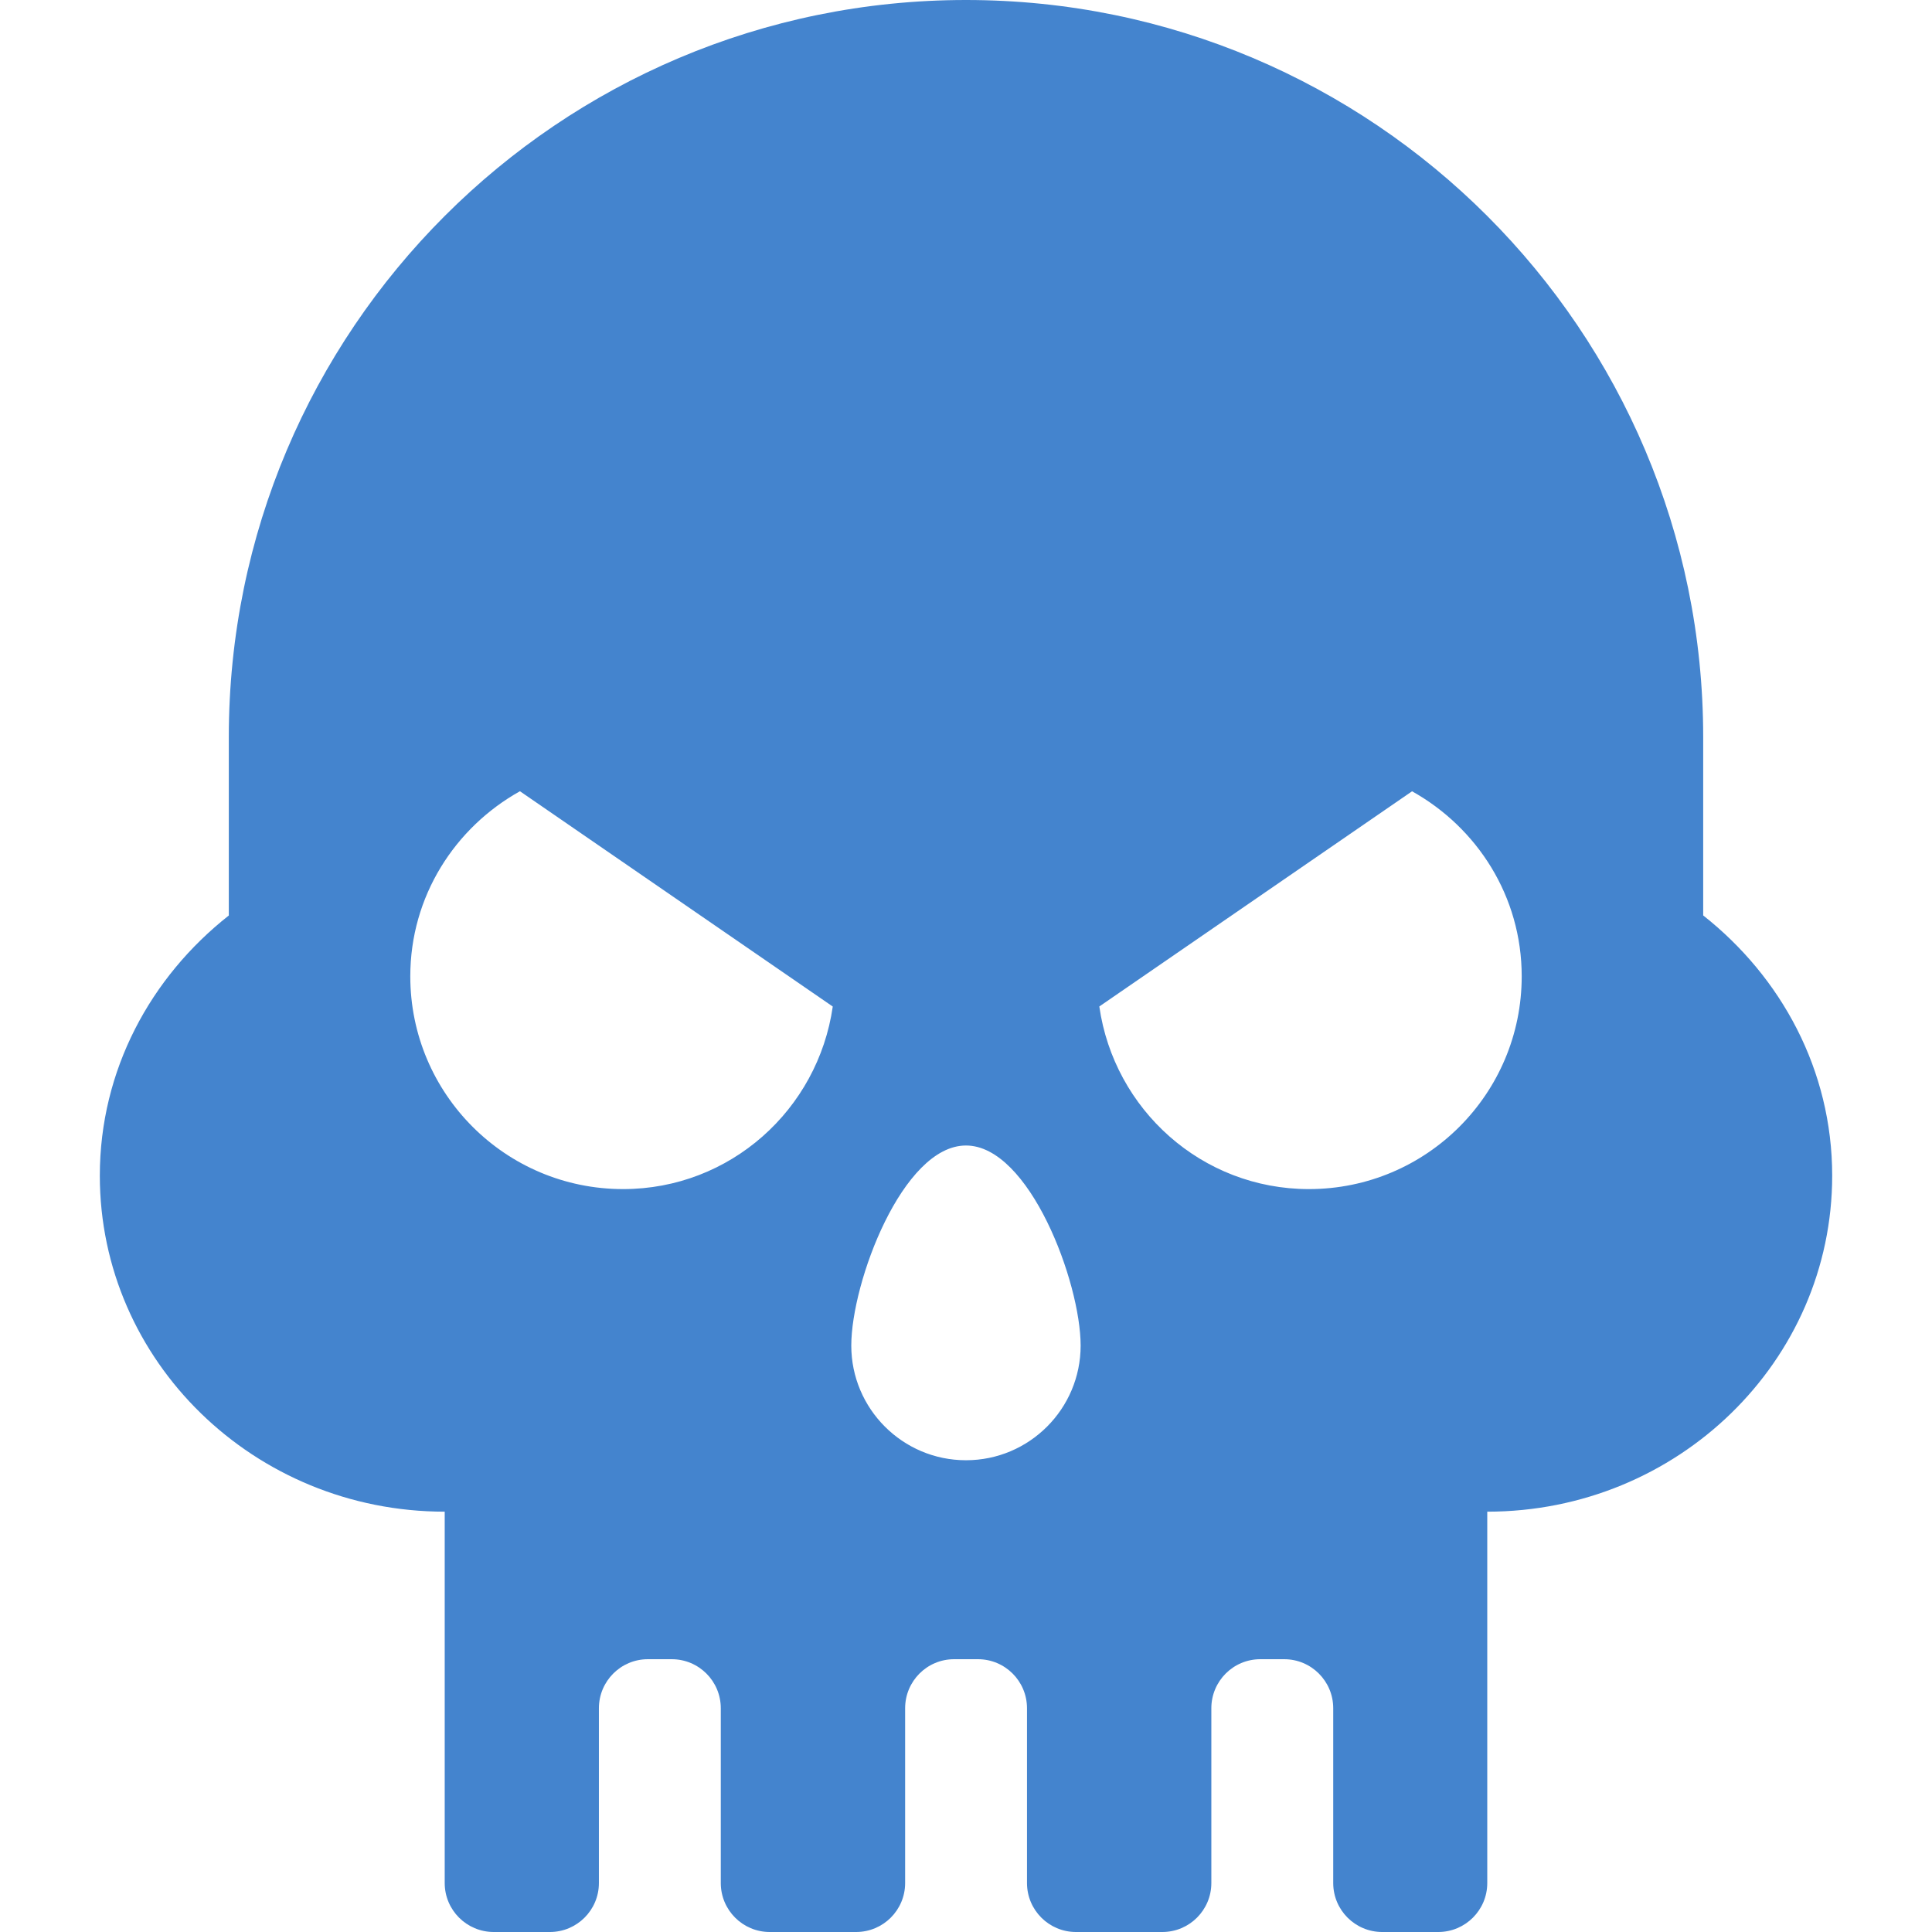
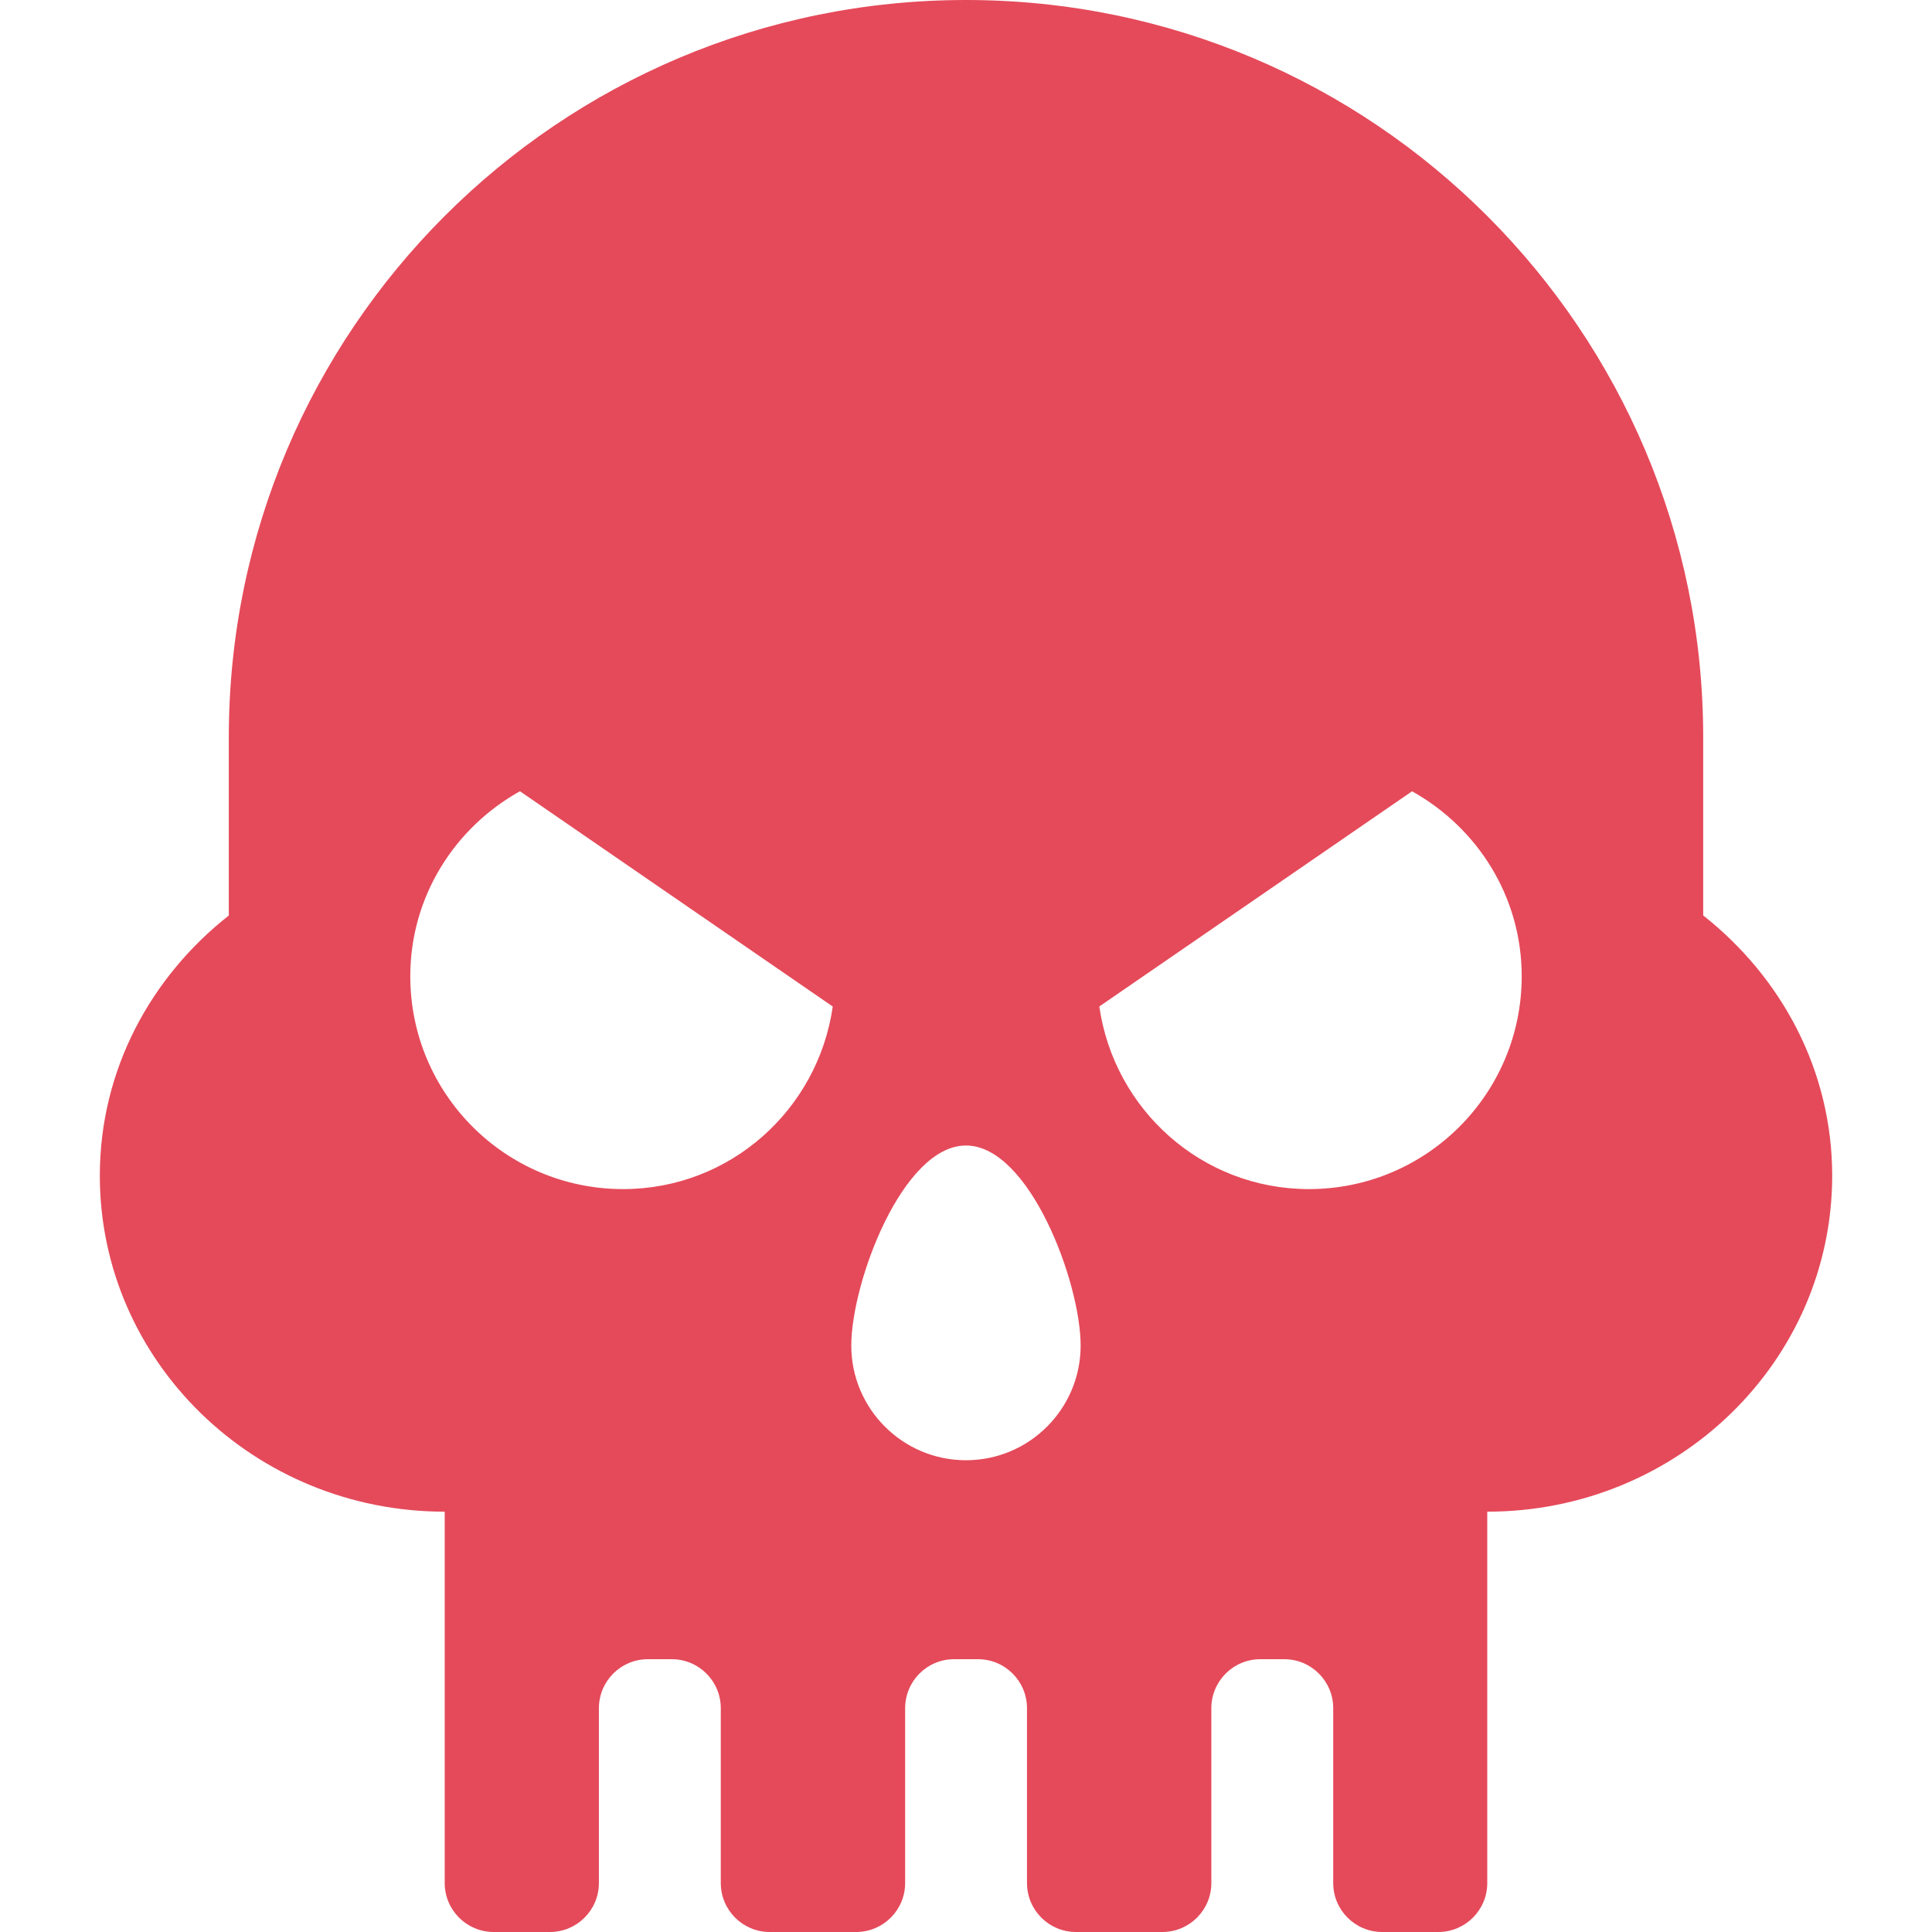
<svg xmlns="http://www.w3.org/2000/svg" version="1.1" id="Capa_1" x="0px" y="0px" viewBox="0 0 490.201 490.201" style="enable-background:new 0 0 490.201 490.201;" xml:space="preserve" width="512px" height="512px">
-   <path id="XMLID_320_" d="M432.147,232.27v-45.225C432.147,83.768,348.375,0,245.097,0C141.806,0,58.054,83.768,58.054,187.046v45.24  c-19.83,15.615-32.727,39.22-32.727,66.014c0,47.074,39.183,85.253,87.508,85.253v94.223c0,6.86,5.565,12.426,12.449,12.426h14.231  c6.879,0,12.443-5.565,12.443-12.426v-44.345c0-6.881,5.564-12.446,12.423-12.446h6.053c6.884,0,12.45,5.565,12.45,12.446v44.345  c0,6.86,5.558,12.426,12.422,12.426h21.901c6.886,0,12.45-5.565,12.45-12.426v-44.345c0-6.881,5.559-12.446,12.423-12.446h6.054  c6.878,0,12.443,5.565,12.443,12.446v44.345c0,6.86,5.564,12.426,12.429,12.426h21.901c6.878,0,12.443-5.565,12.443-12.426v-44.345  c0-6.881,5.564-12.446,12.429-12.446h6.054c6.879,0,12.442,5.565,12.442,12.446v44.345c0,6.86,5.565,12.426,12.431,12.426h14.21  c6.88,0,12.443-5.565,12.443-12.426v-94.223c48.327,0,87.516-38.179,87.516-85.253C464.875,271.506,451.956,247.901,432.147,232.27z   M158.097,301.706c-29.849,0-53.995-24.18-53.995-53.988c0-20.287,11.298-37.739,27.822-46.96l79.37,54.628  C207.532,281.539,185.272,301.706,158.097,301.706z M245.097,370.504c-16.086,0-29.103-13.069-29.103-29.089  c0-16.066,13.018-50.769,29.103-50.769c16.087,0,29.09,34.702,29.09,50.769C274.187,357.435,261.184,370.504,245.097,370.504z   M332.104,301.706c-27.177,0-49.435-20.182-53.177-46.335l79.35-54.599c16.522,9.223,27.822,26.658,27.822,46.945  C386.099,277.526,361.953,301.706,332.104,301.706z" fill="#4484ce" />
+   <path id="XMLID_320_" d="M432.147,232.27v-45.225C432.147,83.768,348.375,0,245.097,0C141.806,0,58.054,83.768,58.054,187.046v45.24  c-19.83,15.615-32.727,39.22-32.727,66.014c0,47.074,39.183,85.253,87.508,85.253v94.223c0,6.86,5.565,12.426,12.449,12.426h14.231  c6.879,0,12.443-5.565,12.443-12.426v-44.345c0-6.881,5.564-12.446,12.423-12.446h6.053c6.884,0,12.45,5.565,12.45,12.446v44.345  c0,6.86,5.558,12.426,12.422,12.426h21.901c6.886,0,12.45-5.565,12.45-12.426v-44.345c0-6.881,5.559-12.446,12.423-12.446h6.054  c6.878,0,12.443,5.565,12.443,12.446v44.345c0,6.86,5.564,12.426,12.429,12.426h21.901c6.878,0,12.443-5.565,12.443-12.426v-44.345  c0-6.881,5.564-12.446,12.429-12.446h6.054c6.879,0,12.442,5.565,12.442,12.446v44.345c0,6.86,5.565,12.426,12.431,12.426h14.21  c6.88,0,12.443-5.565,12.443-12.426v-94.223c48.327,0,87.516-38.179,87.516-85.253C464.875,271.506,451.956,247.901,432.147,232.27z   M158.097,301.706c-29.849,0-53.995-24.18-53.995-53.988c0-20.287,11.298-37.739,27.822-46.96l79.37,54.628  C207.532,281.539,185.272,301.706,158.097,301.706z M245.097,370.504c-16.086,0-29.103-13.069-29.103-29.089  c0-16.066,13.018-50.769,29.103-50.769c16.087,0,29.09,34.702,29.09,50.769C274.187,357.435,261.184,370.504,245.097,370.504z   M332.104,301.706c-27.177,0-49.435-20.182-53.177-46.335l79.35-54.599c16.522,9.223,27.822,26.658,27.822,46.945  C386.099,277.526,361.953,301.706,332.104,301.706z" fill="#e54a5a" />
  <g>
</g>
  <g>
</g>
  <g>
</g>
  <g>
</g>
  <g>
</g>
  <g>
</g>
  <g>
</g>
  <g>
</g>
  <g>
</g>
  <g>
</g>
  <g>
</g>
  <g>
</g>
  <g>
</g>
  <g>
</g>
  <g>
</g>
</svg>
